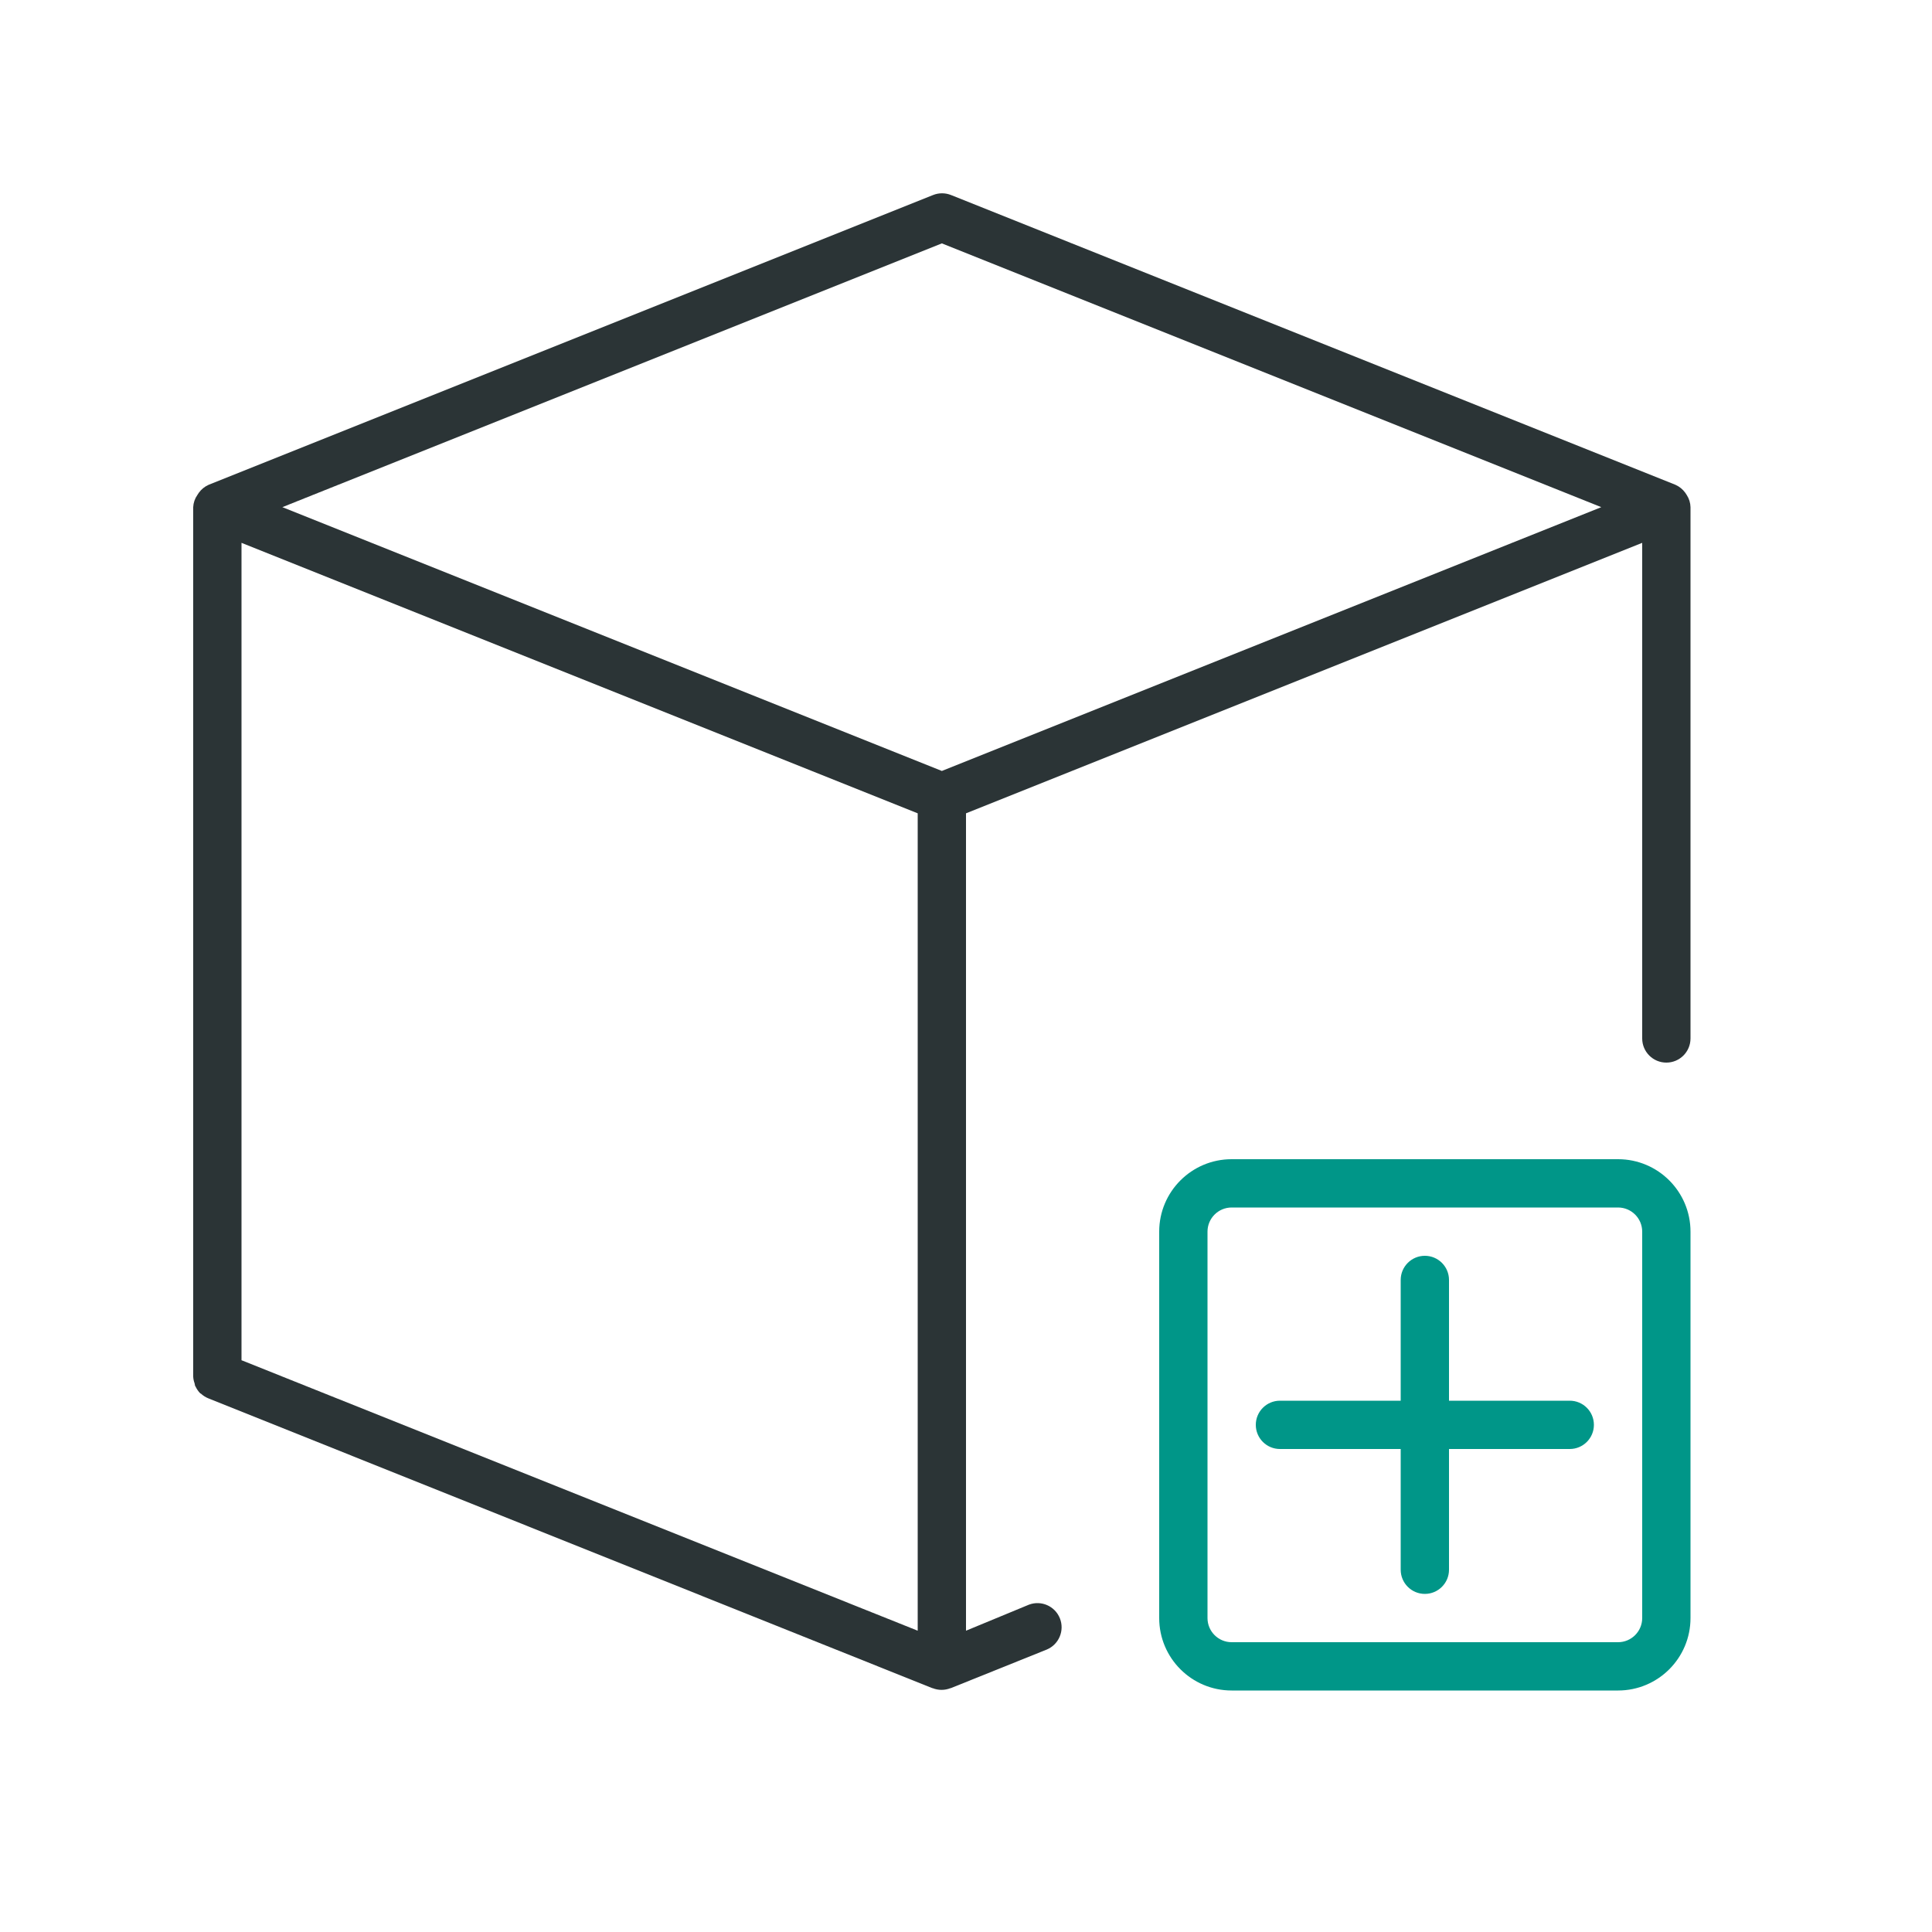
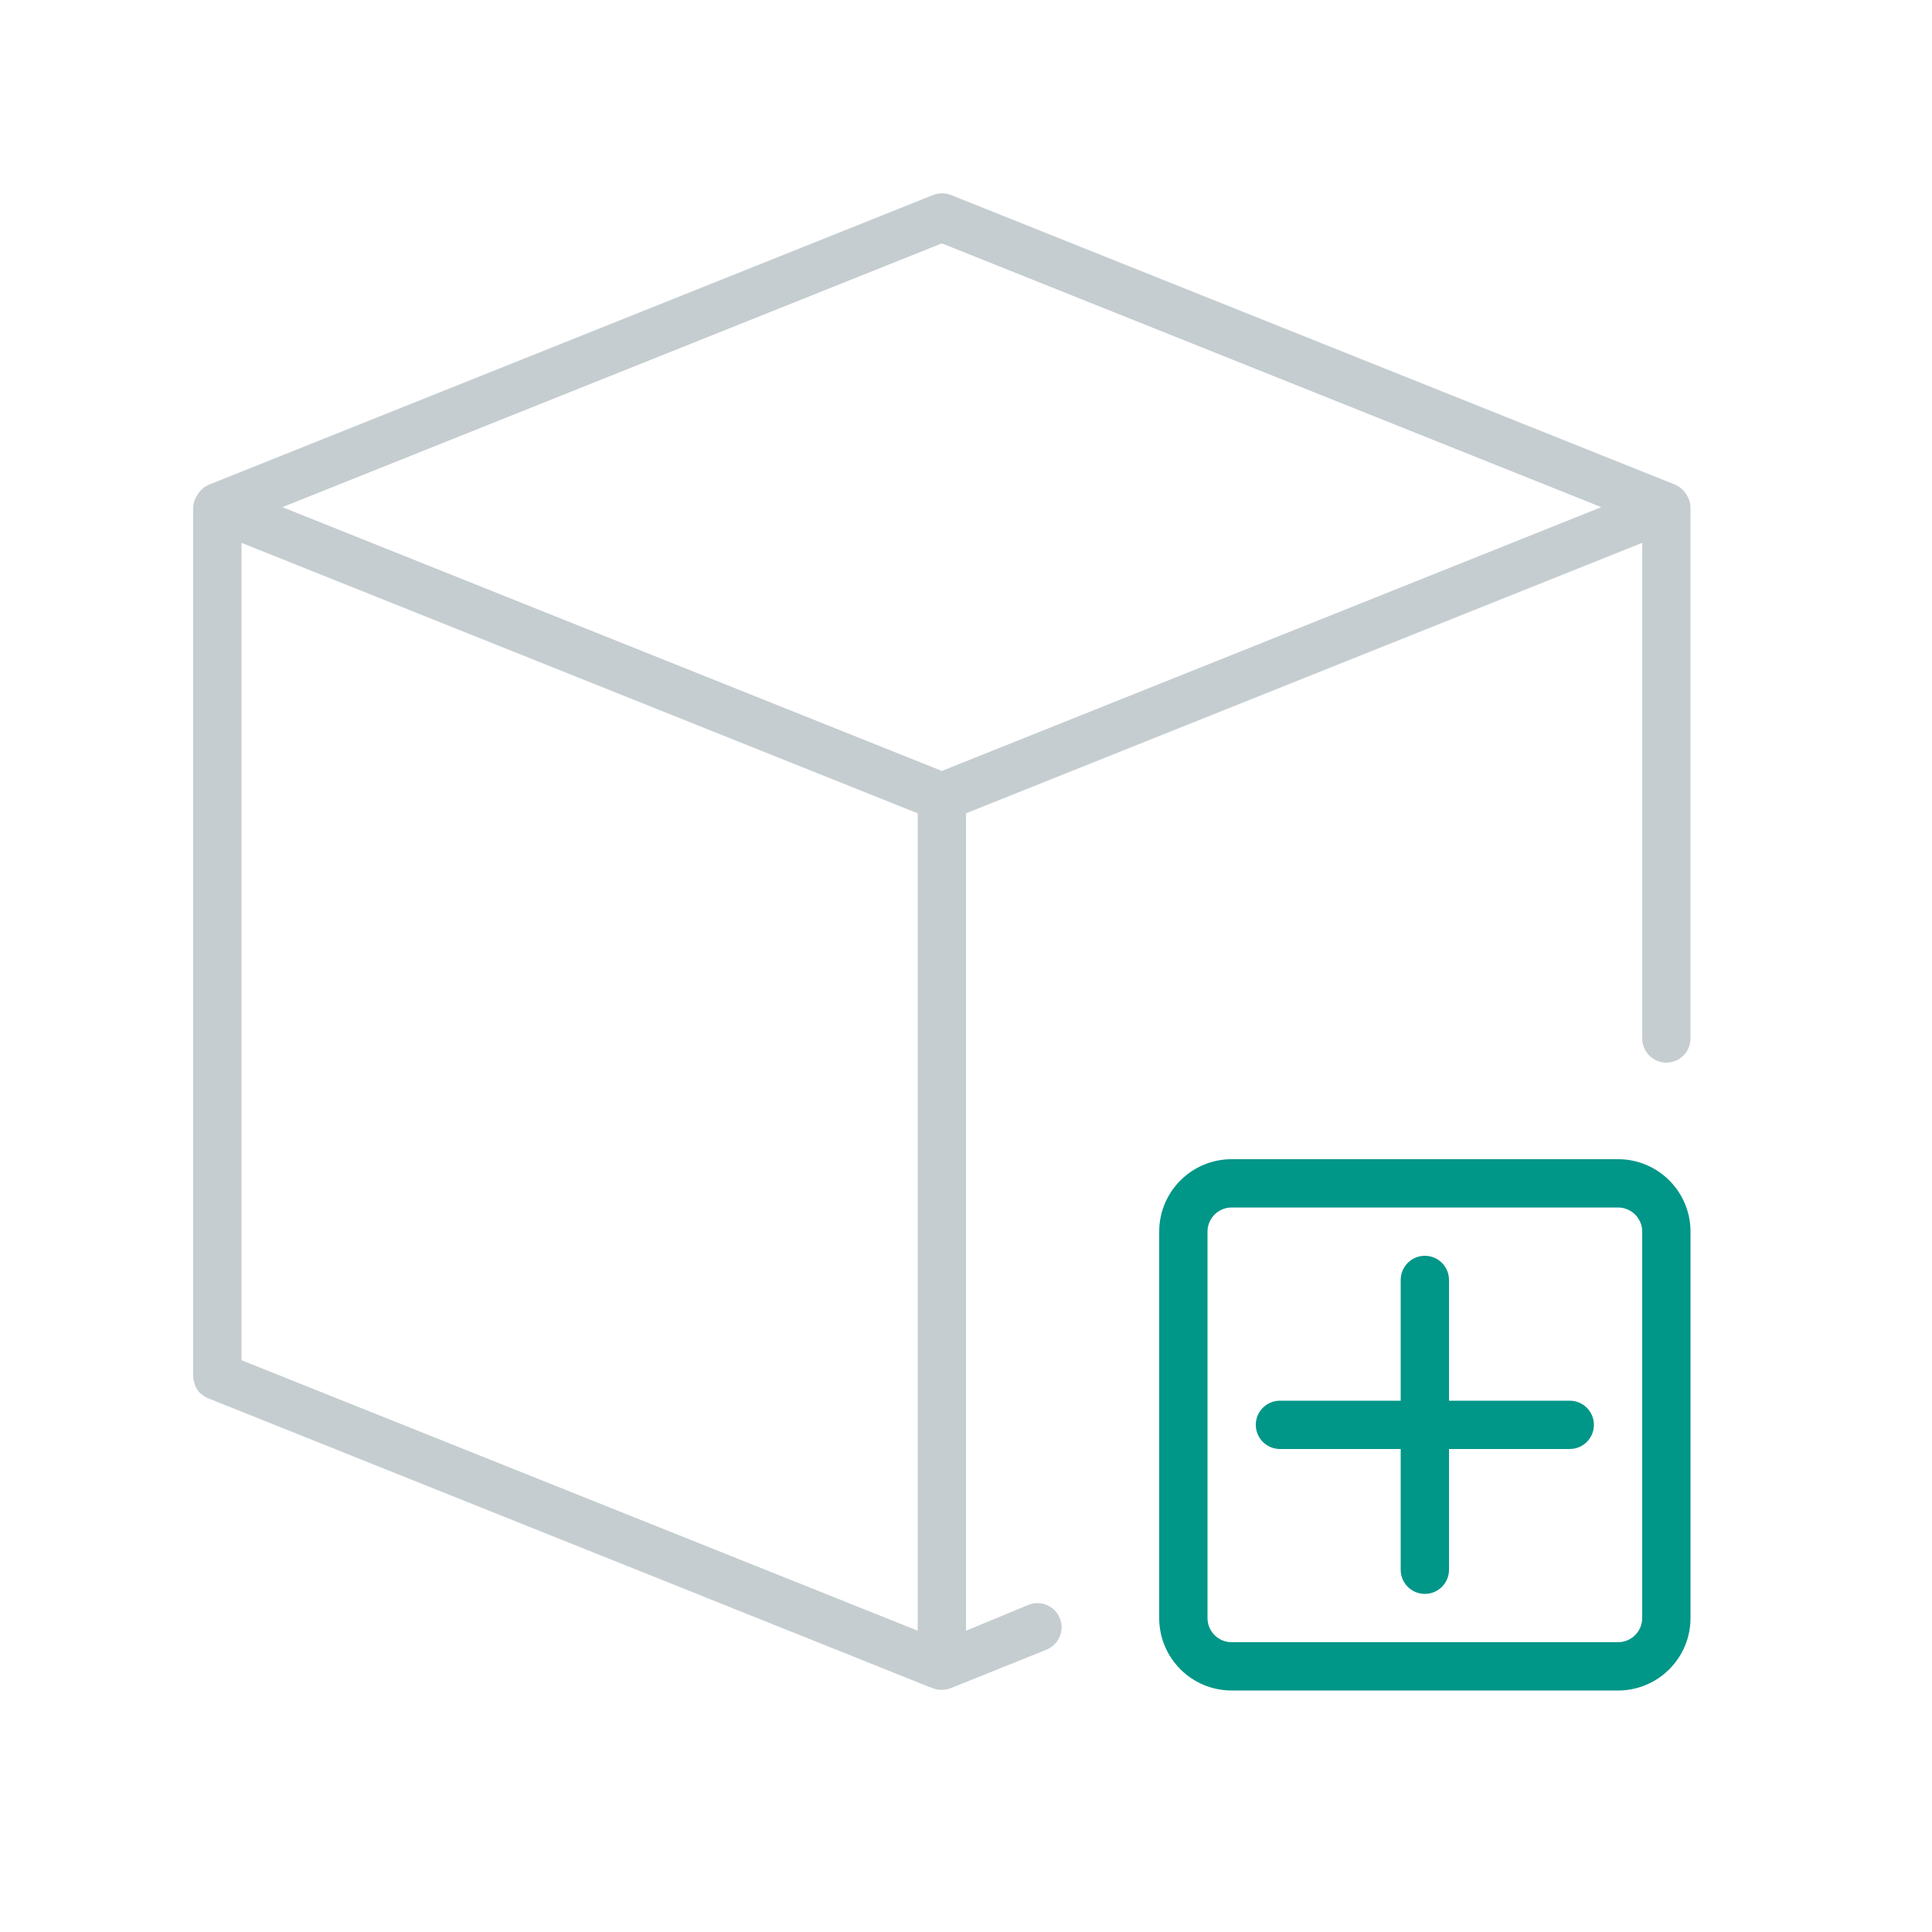
<svg xmlns="http://www.w3.org/2000/svg" width="40" height="40" viewBox="0 0 40 40">
-   <path d="M34.923,10.25a.392.392,0,0,0-.033-.05.5.5,0,0,0-.2-.162l0,0-15-6a.5.5,0,0,0-.372,0l-15,6,0,0a.5.5,0,0,0-.2.162.392.392,0,0,0-.033.05A.478.478,0,0,0,4,10.5v18a.464.464,0,0,0,.028.138.429.429,0,0,0,.011.054l.01.015a.51.51,0,0,0,.1.144l.008,0a.5.5,0,0,0,.156.1l0,0,14.989,6,0,0,.006,0a.5.5,0,0,0,.372,0l.006,0,0,0,1.989-.8a.5.5,0,0,0-.372-.928L20,33.762V16.839l14-5.6V21.5a.5.5,0,0,0,1,0v-11A.481.481,0,0,0,34.923,10.25ZM19,33.762l-14-5.6V11.239l14,5.6Zm.5-17.8L5.846,10.5,19.5,5.039,33.153,10.5Z" style="fill:#2b3436" />
+   <path d="M34.923,10.25a.392.392,0,0,0-.033-.05.5.5,0,0,0-.2-.162l0,0-15-6a.5.5,0,0,0-.372,0l-15,6,0,0a.5.5,0,0,0-.2.162.392.392,0,0,0-.033.05A.478.478,0,0,0,4,10.5v18a.464.464,0,0,0,.028.138.429.429,0,0,0,.011.054l.01.015a.51.51,0,0,0,.1.144l.008,0a.5.5,0,0,0,.156.1l0,0,14.989,6,0,0,.006,0a.5.5,0,0,0,.372,0l.006,0,0,0,1.989-.8a.5.5,0,0,0-.372-.928L20,33.762V16.839l14-5.6V21.5a.5.5,0,0,0,1,0v-11A.481.481,0,0,0,34.923,10.25ZM19,33.762l-14-5.6V11.239l14,5.6Zm.5-17.8L5.846,10.5,19.5,5.039,33.153,10.5Z" style="fill:#c5cdd0" />
  <path d="M33.5,24h-8A1.5,1.5,0,0,0,24,25.5v8A1.5,1.5,0,0,0,25.5,35h8A1.5,1.5,0,0,0,35,33.5v-8A1.5,1.5,0,0,0,33.5,24Zm.5,9.5a.5.5,0,0,1-.5.5h-8a.5.5,0,0,1-.5-.5v-8a.5.5,0,0,1,.5-.5h8a.5.5,0,0,1,.5.5Z" style="fill:#009688" />
  <path d="M32.5,29H30V26.5a.5.5,0,0,0-1,0V29H26.5a.5.5,0,0,0,0,1H29v2.5a.5.5,0,0,0,1,0V30h2.5a.5.5,0,0,0,0-1Z" style="fill:#009688" />
</svg>
